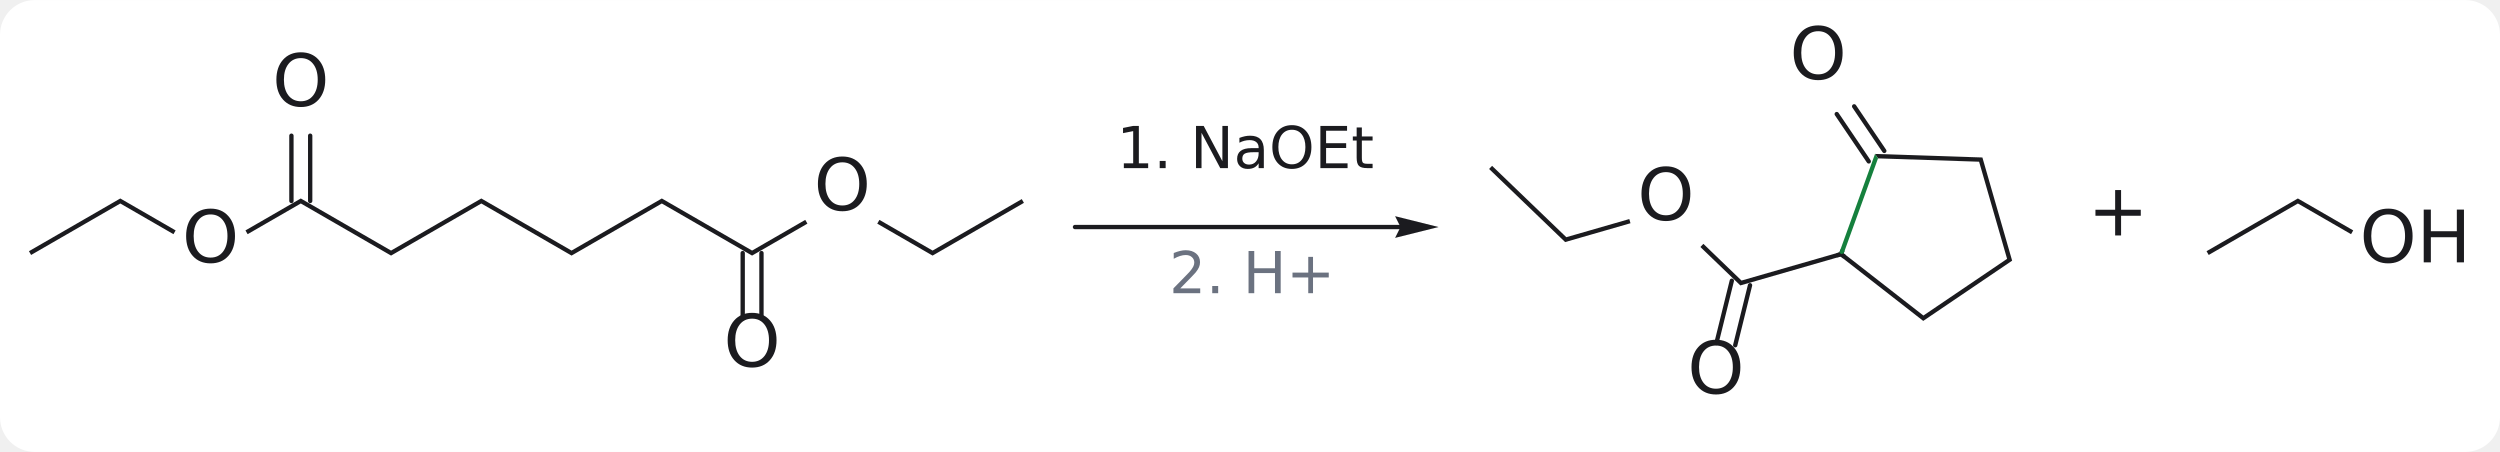
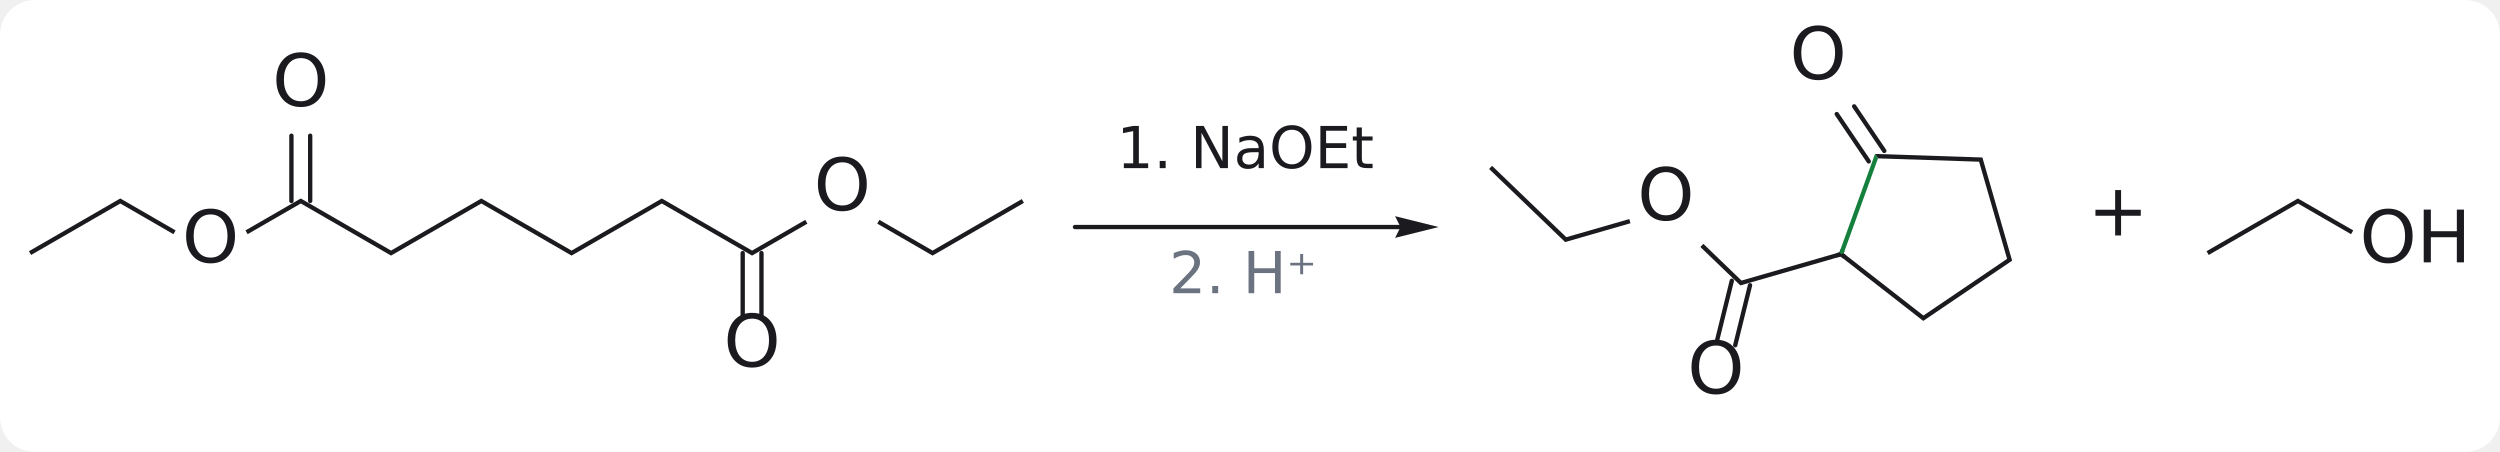
<svg xmlns="http://www.w3.org/2000/svg" viewBox="-12.104 -91.459 1007.473 182.089" width="625" height="113">
  <style>.c-ink.fill{fill:#1b1b1f}.c-ink.stroke{stroke:#1b1b1f}.c-arrow.fill{fill:#c2410c}.c-arrow.stroke{stroke:#c2410c}.c-nu.fill{fill:#1d4ed8}.c-nu.stroke{stroke:#1d4ed8}.c-el.fill{fill:#b91c1c}.c-el.stroke{stroke:#b91c1c}.c-good.fill{fill:#15803d}.c-good.stroke{stroke:#15803d}.c-muted.fill{fill:#6b7280}.c-muted.stroke{stroke:#6b7280}.card{fill:#ffffff}@media (prefers-color-scheme: dark){.c-ink.fill{fill:#e6e6ea}.c-ink.stroke{stroke:#e6e6ea}.c-arrow.fill{fill:#ff9f5a}.c-arrow.stroke{stroke:#ff9f5a}.c-nu.fill{fill:#8ab4ff}.c-nu.stroke{stroke:#8ab4ff}.c-el.fill{fill:#ff8a8a}.c-el.stroke{stroke:#ff8a8a}.c-good.fill{fill:#6ee7a0}.c-good.stroke{stroke:#6ee7a0}.c-muted.fill{fill:#9ca3af}.c-muted.stroke{stroke:#9ca3af}.card{fill:#1e1e1e}}</style>
  <rect class="card" x="-12.104" y="-91.459" width="1007.473" height="182.089" rx="14" />
  <line class="c-ink stroke" x1="294.756" y1="10.5" x2="294.756" y2="36.803" stroke-width="1.75" stroke-linecap="round" />
  <line class="c-ink stroke" x1="287.196" y1="10.5" x2="287.196" y2="36.803" stroke-width="1.75" stroke-linecap="round" />
  <line class="c-ink stroke" x1="105.336" y1="-10.5" x2="105.336" y2="-36.803" stroke-width="1.75" stroke-linecap="round" />
  <line class="c-ink stroke" x1="112.896" y1="-10.5" x2="112.896" y2="-36.803" stroke-width="1.75" stroke-linecap="round" />
  <line class="c-ink stroke" x1="693.142" y1="23.461" x2="687.165" y2="47.639" stroke-width="1.75" stroke-linecap="round" />
  <line class="c-ink stroke" x1="685.803" y1="21.647" x2="679.602" y2="46.732" stroke-width="1.75" stroke-linecap="round" />
  <line class="c-ink stroke" x1="740.983" y1="-26.442" x2="728.079" y2="-45.522" stroke-width="1.75" stroke-linecap="round" />
  <line class="c-ink stroke" x1="747.245" y1="-30.678" x2="735.102" y2="-48.633" stroke-width="1.75" stroke-linecap="round" />
  <path class="c-ink fill stroke" d="M729.163 10.203 L727.91 10.564 L728.395 12.245 L729.648 11.884 L729.834 10.92 Z M729.648 11.884 L730.676 12.686 L731.752 11.306 L730.873 10.62 L729.834 10.92 Z M730.873 10.62 L731.252 9.572 L729.606 8.977 L729.163 10.203 L729.834 10.92 Z " stroke-width="0" stroke-linecap="round" stroke-linejoin="round" />
  <path class="c-ink fill stroke" d="M399.654 -11.258 L363.72 9.49 L363.72 11.51 L400.529 -9.742 Z M363.72 9.49 L342.293 -2.882 L341.418 -1.366 L363.72 11.51 Z M312.403 -2.882 L290.976 9.49 L290.976 11.51 L313.278 -1.366 Z M290.976 9.49 L254.604 -11.51 L254.604 -9.49 L290.976 11.51 Z M254.604 -11.51 L218.232 9.49 L218.232 11.51 L254.604 -9.49 Z M218.232 9.49 L181.86 -11.51 L181.86 -9.49 L218.232 11.51 Z M181.86 -11.51 L145.488 9.49 L145.488 11.51 L181.86 -9.49 Z M145.488 9.49 L109.116 -11.51 L109.116 -9.49 L145.488 11.51 Z M109.116 -11.51 L86.814 1.366 L87.689 2.882 L109.116 -9.49 Z M58.674 1.366 L36.372 -11.51 L36.372 -9.49 L57.799 2.882 Z M36.372 -11.51 L-0.438 9.742 L0.438 11.258 L36.372 -9.49 Z M587.982 -23.393 L618.628 6.063 L619.112 4.101 L589.194 -24.655 Z M618.628 6.063 L644.967 -1.53 L644.482 -3.211 L619.112 4.101 Z M673.133 8.042 L689.229 23.535 L689.715 21.573 L674.346 6.781 Z M689.229 23.535 L729.648 11.884 L729.834 10.92 L729.163 10.203 L689.715 21.573 Z M729.648 11.884 L762.936 37.831 L763.008 35.669 L730.873 10.62 L729.834 10.92 Z M762.936 37.831 L798.765 13.556 L796.731 12.82 L763.008 35.669 Z M798.765 13.556 L786.779 -28.028 L785.449 -26.32 L796.731 12.82 Z M786.779 -28.028 L743.507 -29.455 L744.721 -27.665 L785.449 -26.32 Z M877.986 11.258 L913.92 -9.49 L913.92 -11.51 L877.111 9.742 Z M913.92 -9.49 L935.347 2.882 L936.222 1.366 L913.92 -11.51 Z " stroke-width="0" stroke-linecap="round" stroke-linejoin="round" />
  <path class="c-good fill stroke" d="M743.507 -29.455 L729.163 10.203 L729.834 10.92 L730.873 10.62 L744.721 -27.665 Z " stroke-width="0" stroke-linecap="round" stroke-linejoin="round" />
  <text class="c-ink fill" xml:space="preserve" x="315.869" y="-26.956" font-family="DejaVu Sans, Noto Sans CJK KR, Noto Sans CJK JP, sans-serif" font-size="29.167" font-weight="normal" font-style="normal" text-decoration="none" dominant-baseline="text-before-edge">O</text>
  <text class="c-ink fill" xml:space="preserve" x="279.497" y="36.044" font-family="DejaVu Sans, Noto Sans CJK KR, Noto Sans CJK JP, sans-serif" font-size="29.167" font-weight="normal" font-style="normal" text-decoration="none" dominant-baseline="text-before-edge">O</text>
  <text class="c-ink fill" xml:space="preserve" x="97.637" y="-68.956" font-family="DejaVu Sans, Noto Sans CJK KR, Noto Sans CJK JP, sans-serif" font-size="29.167" font-weight="normal" font-style="normal" text-decoration="none" dominant-baseline="text-before-edge">O</text>
  <text class="c-ink fill" xml:space="preserve" x="61.265" y="-5.956" font-family="DejaVu Sans, Noto Sans CJK KR, Noto Sans CJK JP, sans-serif" font-size="29.167" font-weight="normal" font-style="normal" text-decoration="none" dominant-baseline="text-before-edge">O</text>
  <text class="c-ink fill" xml:space="preserve" x="647.753" y="-23.008" font-family="DejaVu Sans, Noto Sans CJK KR, Noto Sans CJK JP, sans-serif" font-size="29.167" font-weight="normal" font-style="normal" text-decoration="none" dominant-baseline="text-before-edge">O</text>
  <text class="c-ink fill" xml:space="preserve" x="667.913" y="46.88" font-family="DejaVu Sans, Noto Sans CJK KR, Noto Sans CJK JP, sans-serif" font-size="29.167" font-weight="normal" font-style="normal" text-decoration="none" dominant-baseline="text-before-edge">O</text>
  <text class="c-ink fill" xml:space="preserve" x="709.115" y="-79.792" font-family="DejaVu Sans, Noto Sans CJK KR, Noto Sans CJK JP, sans-serif" font-size="29.167" font-weight="normal" font-style="normal" text-decoration="none" dominant-baseline="text-before-edge">O</text>
  <text class="c-ink fill" xml:space="preserve" x="938.813" y="-5.956" font-family="DejaVu Sans, Noto Sans CJK KR, Noto Sans CJK JP, sans-serif" font-size="29.167" font-weight="normal" font-style="normal" text-decoration="none" dominant-baseline="text-before-edge">O</text>
  <text class="c-ink fill" xml:space="preserve" x="961.771" y="-5.956" font-family="DejaVu Sans, Noto Sans CJK KR, Noto Sans CJK JP, sans-serif" font-size="29.167" font-weight="normal" font-style="normal" text-decoration="none" dominant-baseline="text-before-edge">H</text>
  <path class="c-ink stroke" d="M421.104 0 L563.225 0 " fill="none" stroke-width="1.75" stroke-linecap="round" stroke-linejoin="round" />
  <path class="c-ink fill stroke" d="M567.6 0 L550.1 -4.375 L552.287 0 L550.1 4.375 Z " stroke-width="0" stroke-linecap="round" stroke-linejoin="round" />
  <text class="c-ink fill" xml:space="preserve" x="437.904" y="-39.9" font-family="DejaVu Sans, Noto Sans CJK KR, Noto Sans CJK JP, sans-serif" font-size="23.333" font-weight="normal" font-style="normal" text-decoration="none" dominant-baseline="text-before-edge">1. NaOEt</text>
-   <text class="c-muted fill" xml:space="preserve" x="459.072" y="10.5" font-family="DejaVu Sans, Noto Sans CJK KR, Noto Sans CJK JP, sans-serif" font-size="23.333" font-weight="normal" font-style="normal" text-decoration="none" dominant-baseline="text-before-edge">2. H+</text>
+   <text class="c-muted fill" xml:space="preserve" x="459.072" y="10.5" font-family="DejaVu Sans, Noto Sans CJK KR, Noto Sans CJK JP, sans-serif" font-size="23.333" font-weight="normal" font-style="normal" text-decoration="none" dominant-baseline="text-before-edge">2. H⁺</text>
  <text class="c-ink fill" xml:space="preserve" x="829.245" y="-16.8" font-family="DejaVu Sans, Noto Sans CJK KR, Noto Sans CJK JP, sans-serif" font-size="29.167" font-weight="normal" font-style="normal" text-decoration="none" dominant-baseline="text-before-edge">+</text>
</svg>
